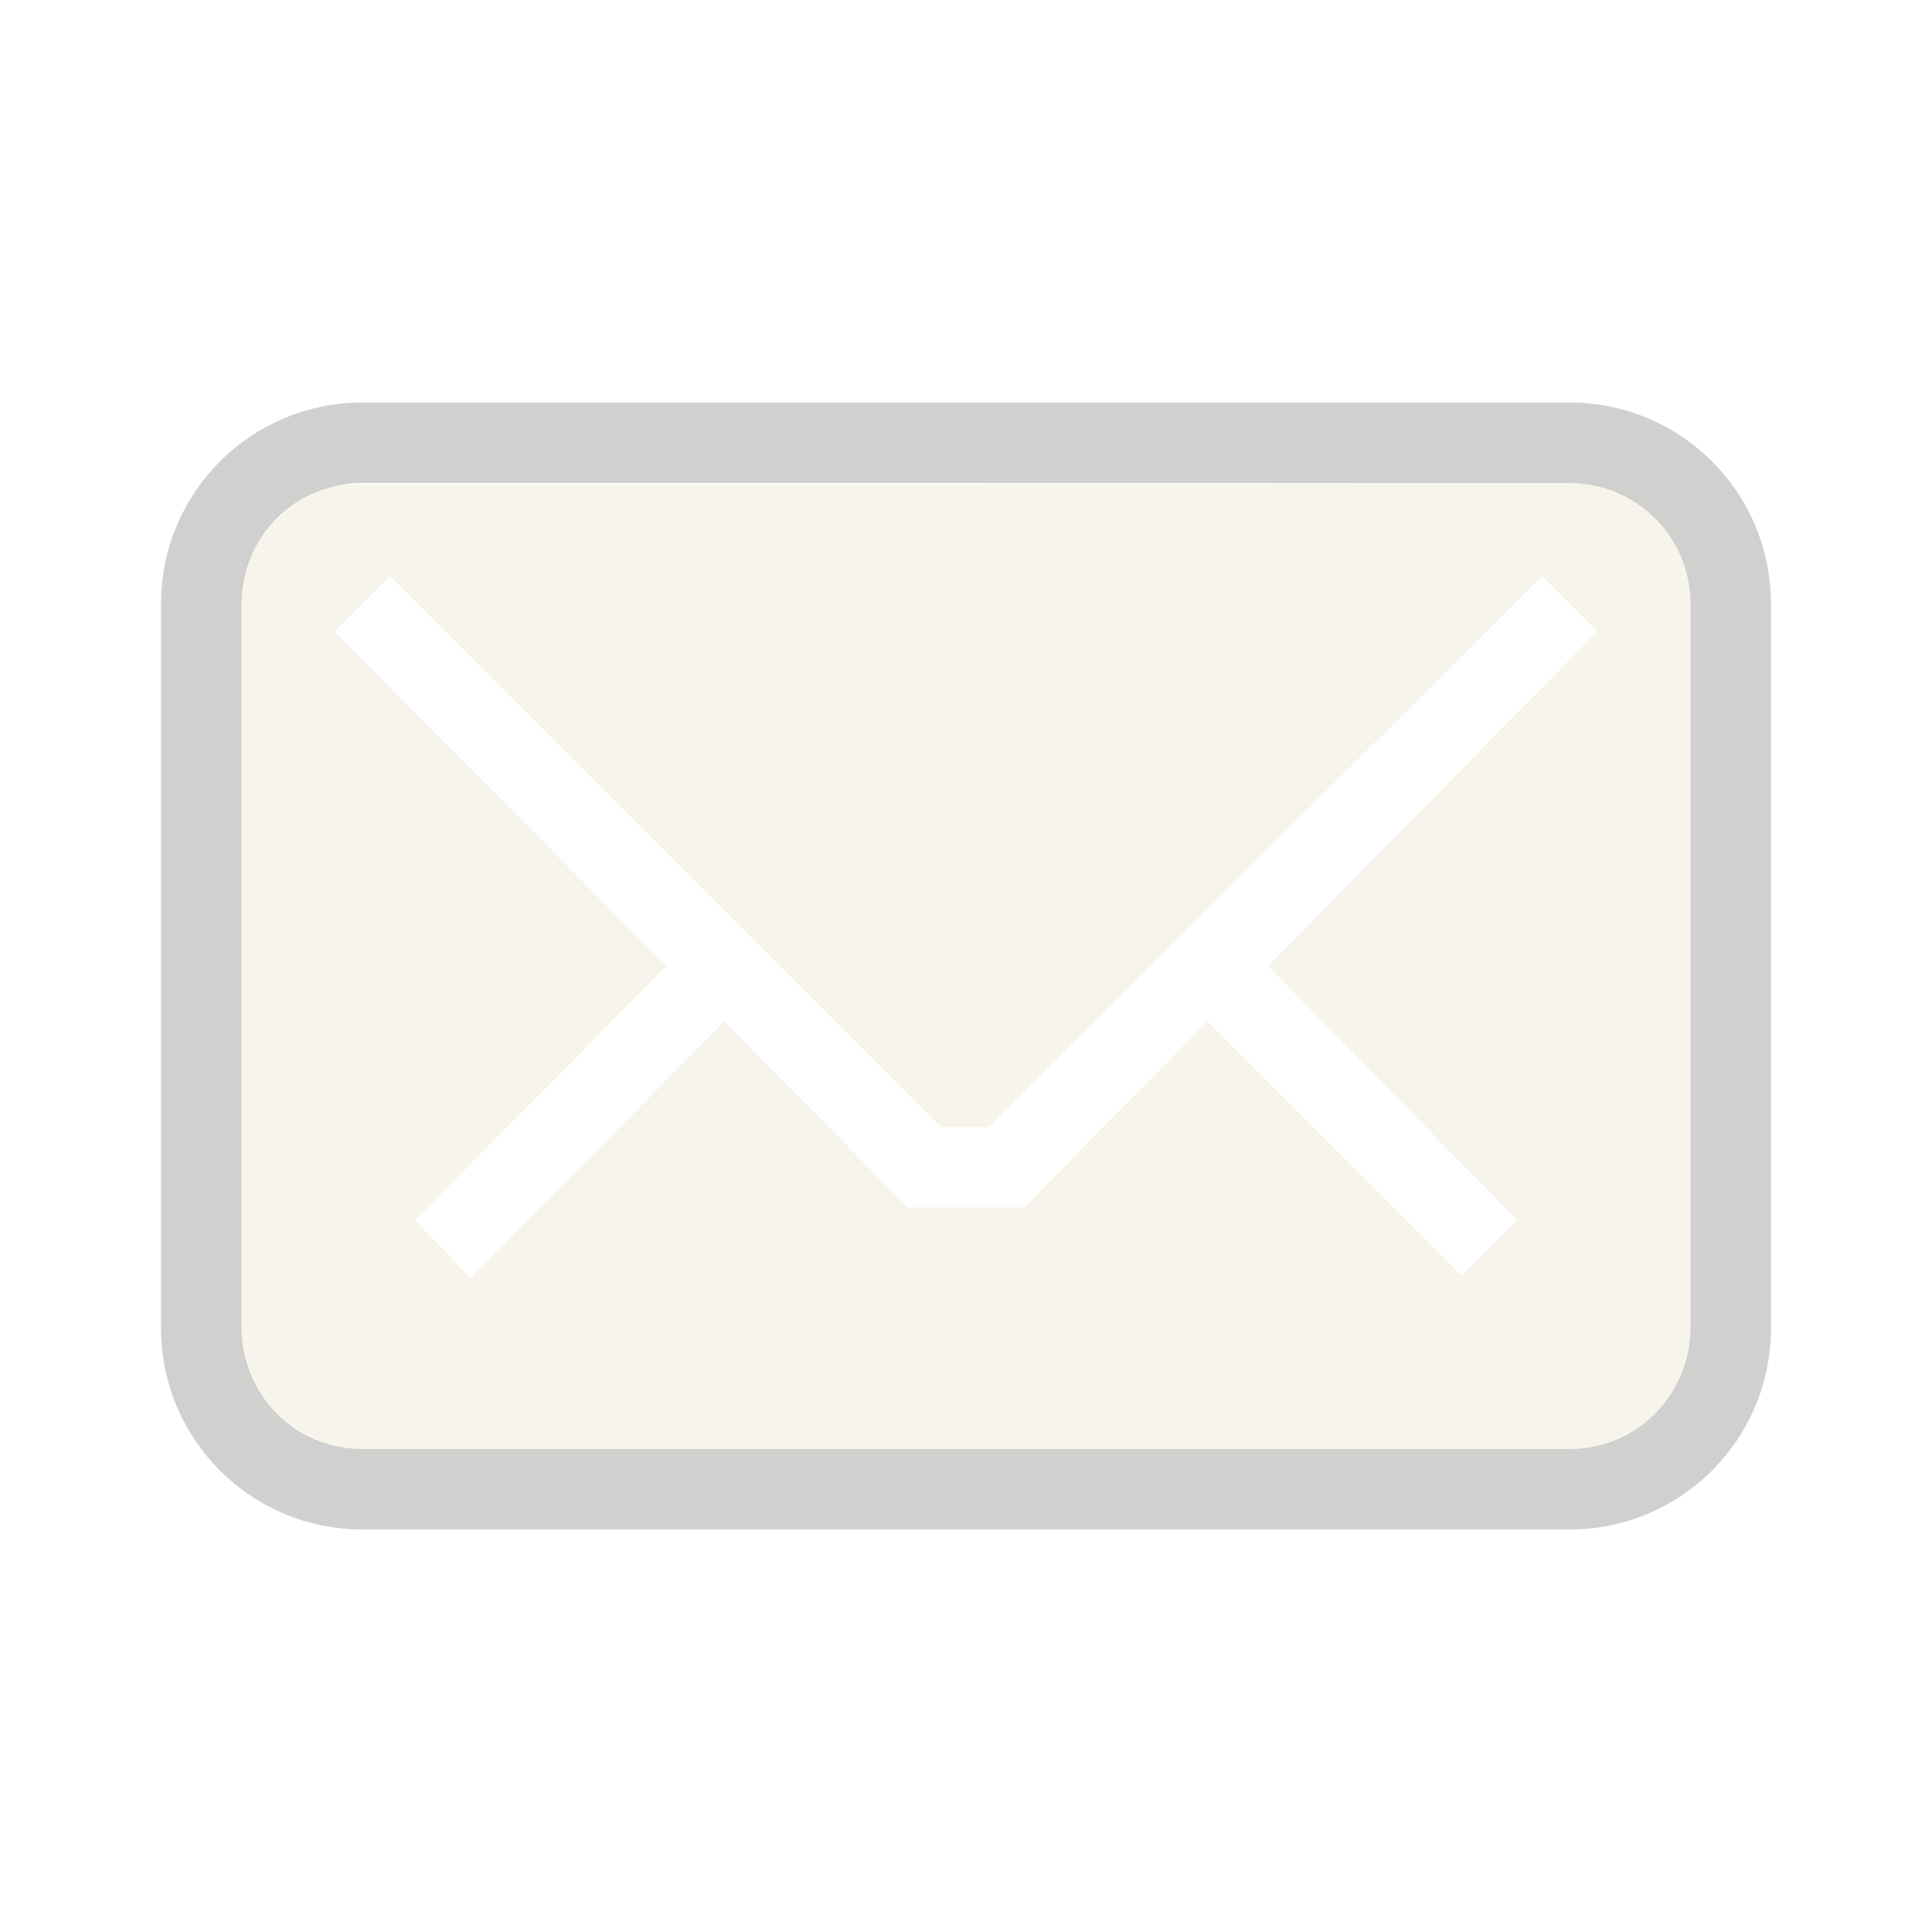
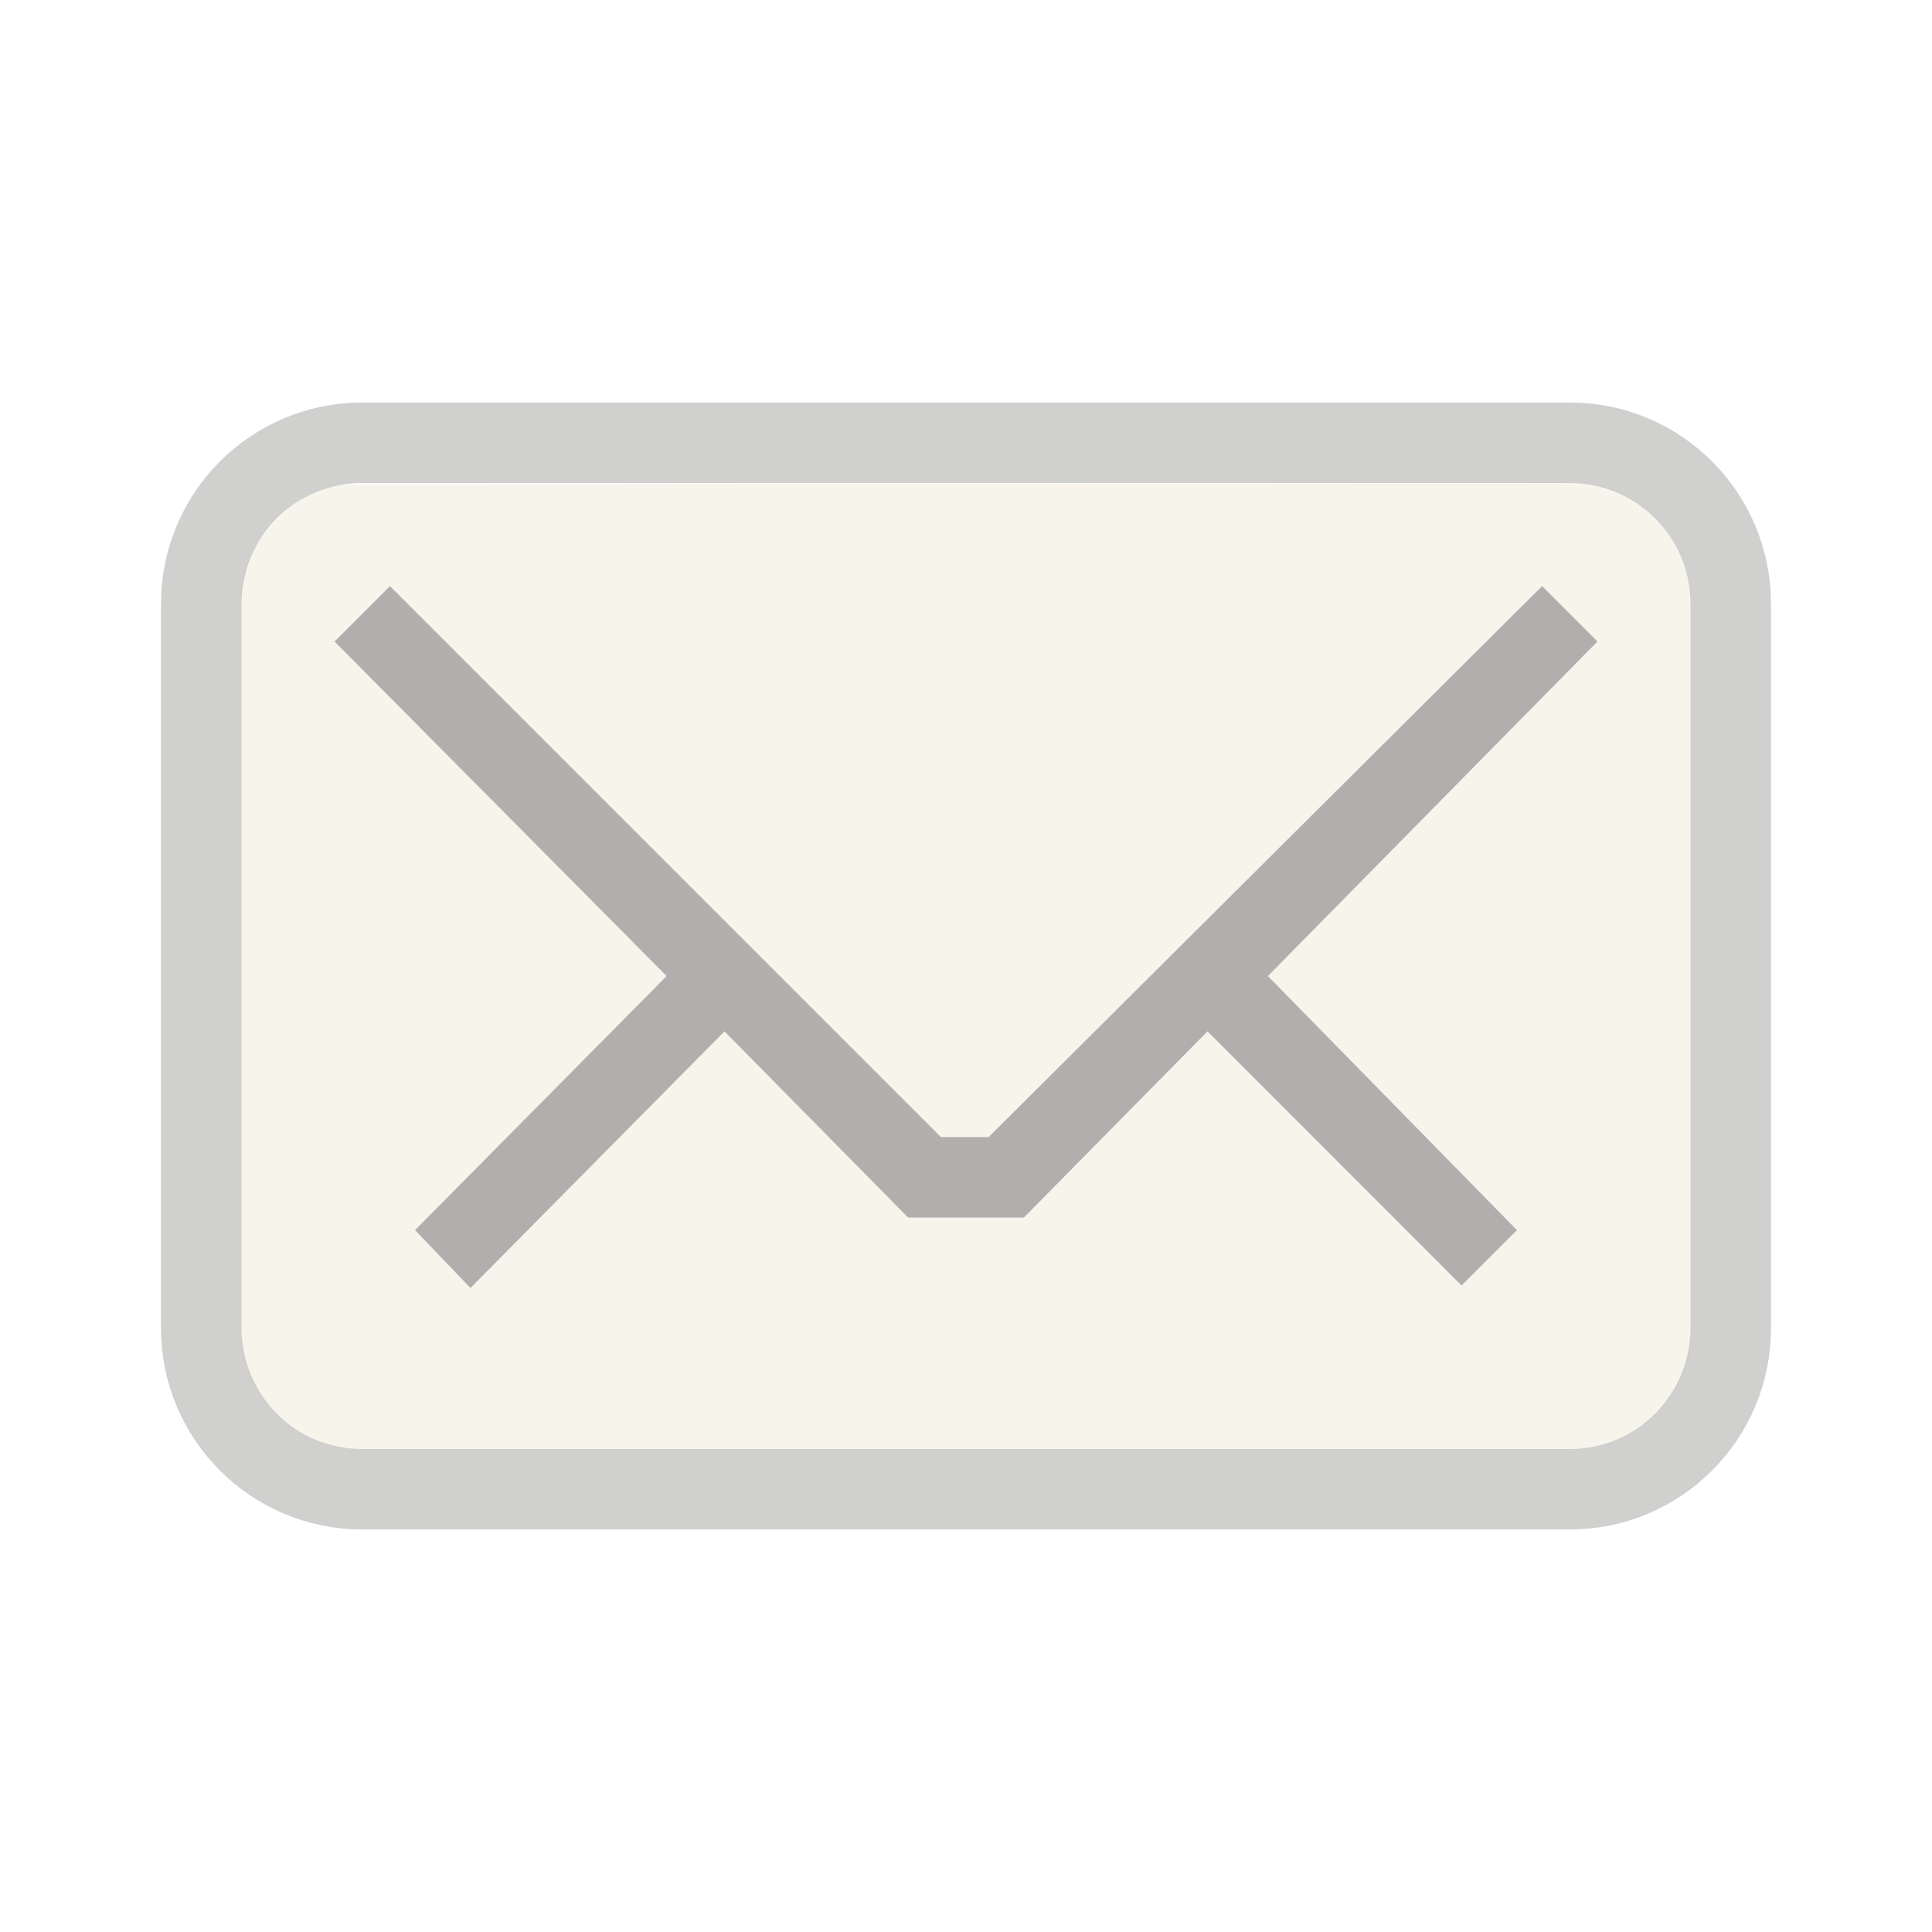
<svg xmlns="http://www.w3.org/2000/svg" version="1.0" width="24" height="24" id="svg3229">
  <defs id="defs3231" />
-   <g transform="translate(1,1)" id="layer1">
-     <g id="g3237" style="opacity:0.4">
-       <path d="M 3.305,5.022 C 2.696,5.022 2,5.782 2,6.336 L 2,15.635 C 2,16.366 2.789,17 3.454,17 L 18.502,17 C 19.3,17 20,16.322 20,15.624 L 20,6.465 C 20,5.689 19.311,5 18.591,5 L 3.305,5.022 z M 3.844,6.156 L 10.688,13 L 11.281,13 L 18.156,6.156 L 18.844,6.844 L 14.75,11 L 17.844,14.156 L 17.156,14.844 L 14,11.688 L 11.719,14 L 10.281,14 L 8,11.688 L 4.844,14.875 L 4.156,14.156 L 7.281,11 L 3.156,6.844 L 3.844,6.156 z" id="rect3170" style="opacity:1;fill:#eae3d0;fill-opacity:1;fill-rule:nonzero;stroke:none;stroke-width:1;stroke-linecap:butt;stroke-linejoin:miter;marker:none;marker-start:none;marker-mid:none;marker-end:none;stroke-miterlimit:4;stroke-dasharray:none;stroke-dashoffset:0;stroke-opacity:1;visibility:visible;display:inline;overflow:visible;enable-background:accumulate" />
-       <rect width="19" height="13" rx="2" ry="2" x="1.5" y="4.5" id="rect3179" style="opacity:0.6;fill:none;fill-opacity:1;fill-rule:nonzero;stroke:#3a3935;stroke-width:1;stroke-linecap:round;stroke-linejoin:miter;marker:none;marker-start:none;marker-mid:none;marker-end:none;stroke-miterlimit:4;stroke-dasharray:none;stroke-dashoffset:0;stroke-opacity:1;visibility:visible;display:inline;overflow:visible;enable-background:accumulate" />
+   <g id="g3196" style="opacity:0.4">
+     <g id="layer1">
+       <path d="M 4.305,6.022 C 3.696,6.022 3,6.782 3,7.336 L 3,16.635 C 3,17.366 3.789,18 4.454,18 L 19.502,18 C 20.3,18 21,17.322 21,16.624 L 21,7.465 C 21,6.689 20.311,6 19.591,6 L 4.305,6.022 z" id="rect3170" style="opacity:1;fill:#eae3d0;fill-opacity:1;fill-rule:nonzero;stroke:none;stroke-width:1;stroke-linecap:butt;stroke-linejoin:miter;marker:none;marker-start:none;marker-mid:none;marker-end:none;stroke-miterlimit:4;stroke-dasharray:none;stroke-dashoffset:0;stroke-opacity:1;visibility:visible;display:inline;overflow:visible;enable-background:accumulate" />
+       <rect width="19" height="13" rx="2" ry="2" x="2.5" y="5.5" id="rect3179" style="opacity:0.6;fill:none;fill-opacity:1;fill-rule:nonzero;stroke:#3a3935;stroke-width:1;stroke-linecap:round;stroke-linejoin:miter;marker:none;marker-start:none;marker-mid:none;marker-end:none;stroke-miterlimit:4;stroke-dasharray:none;stroke-dashoffset:0;stroke-opacity:1;visibility:visible;display:inline;overflow:visible;enable-background:accumulate" />
    </g>
+     <path d="M 4.844,7.281 L 4.156,7.969 L 8.281,12.125 L 5.156,15.281 L 5.844,16 L 9,12.812 L 11.281,15.125 L 12.719,15.125 L 15,12.812 L 18.156,15.969 L 18.844,15.281 L 15.75,12.125 L 19.844,7.969 L 19.156,7.281 L 12.281,14.125 L 11.688,14.125 L 4.844,7.281 z" id="path2393" style="opacity:1;fill:#3a3835;fill-opacity:1;fill-rule:nonzero;stroke:none;stroke-width:1;stroke-linecap:butt;stroke-linejoin:miter;marker:none;marker-start:none;marker-mid:none;marker-end:none;stroke-miterlimit:4;stroke-dasharray:none;stroke-dashoffset:0;stroke-opacity:1;visibility:visible;display:inline;overflow:visible;enable-background:accumulate" />
  </g>
</svg>
